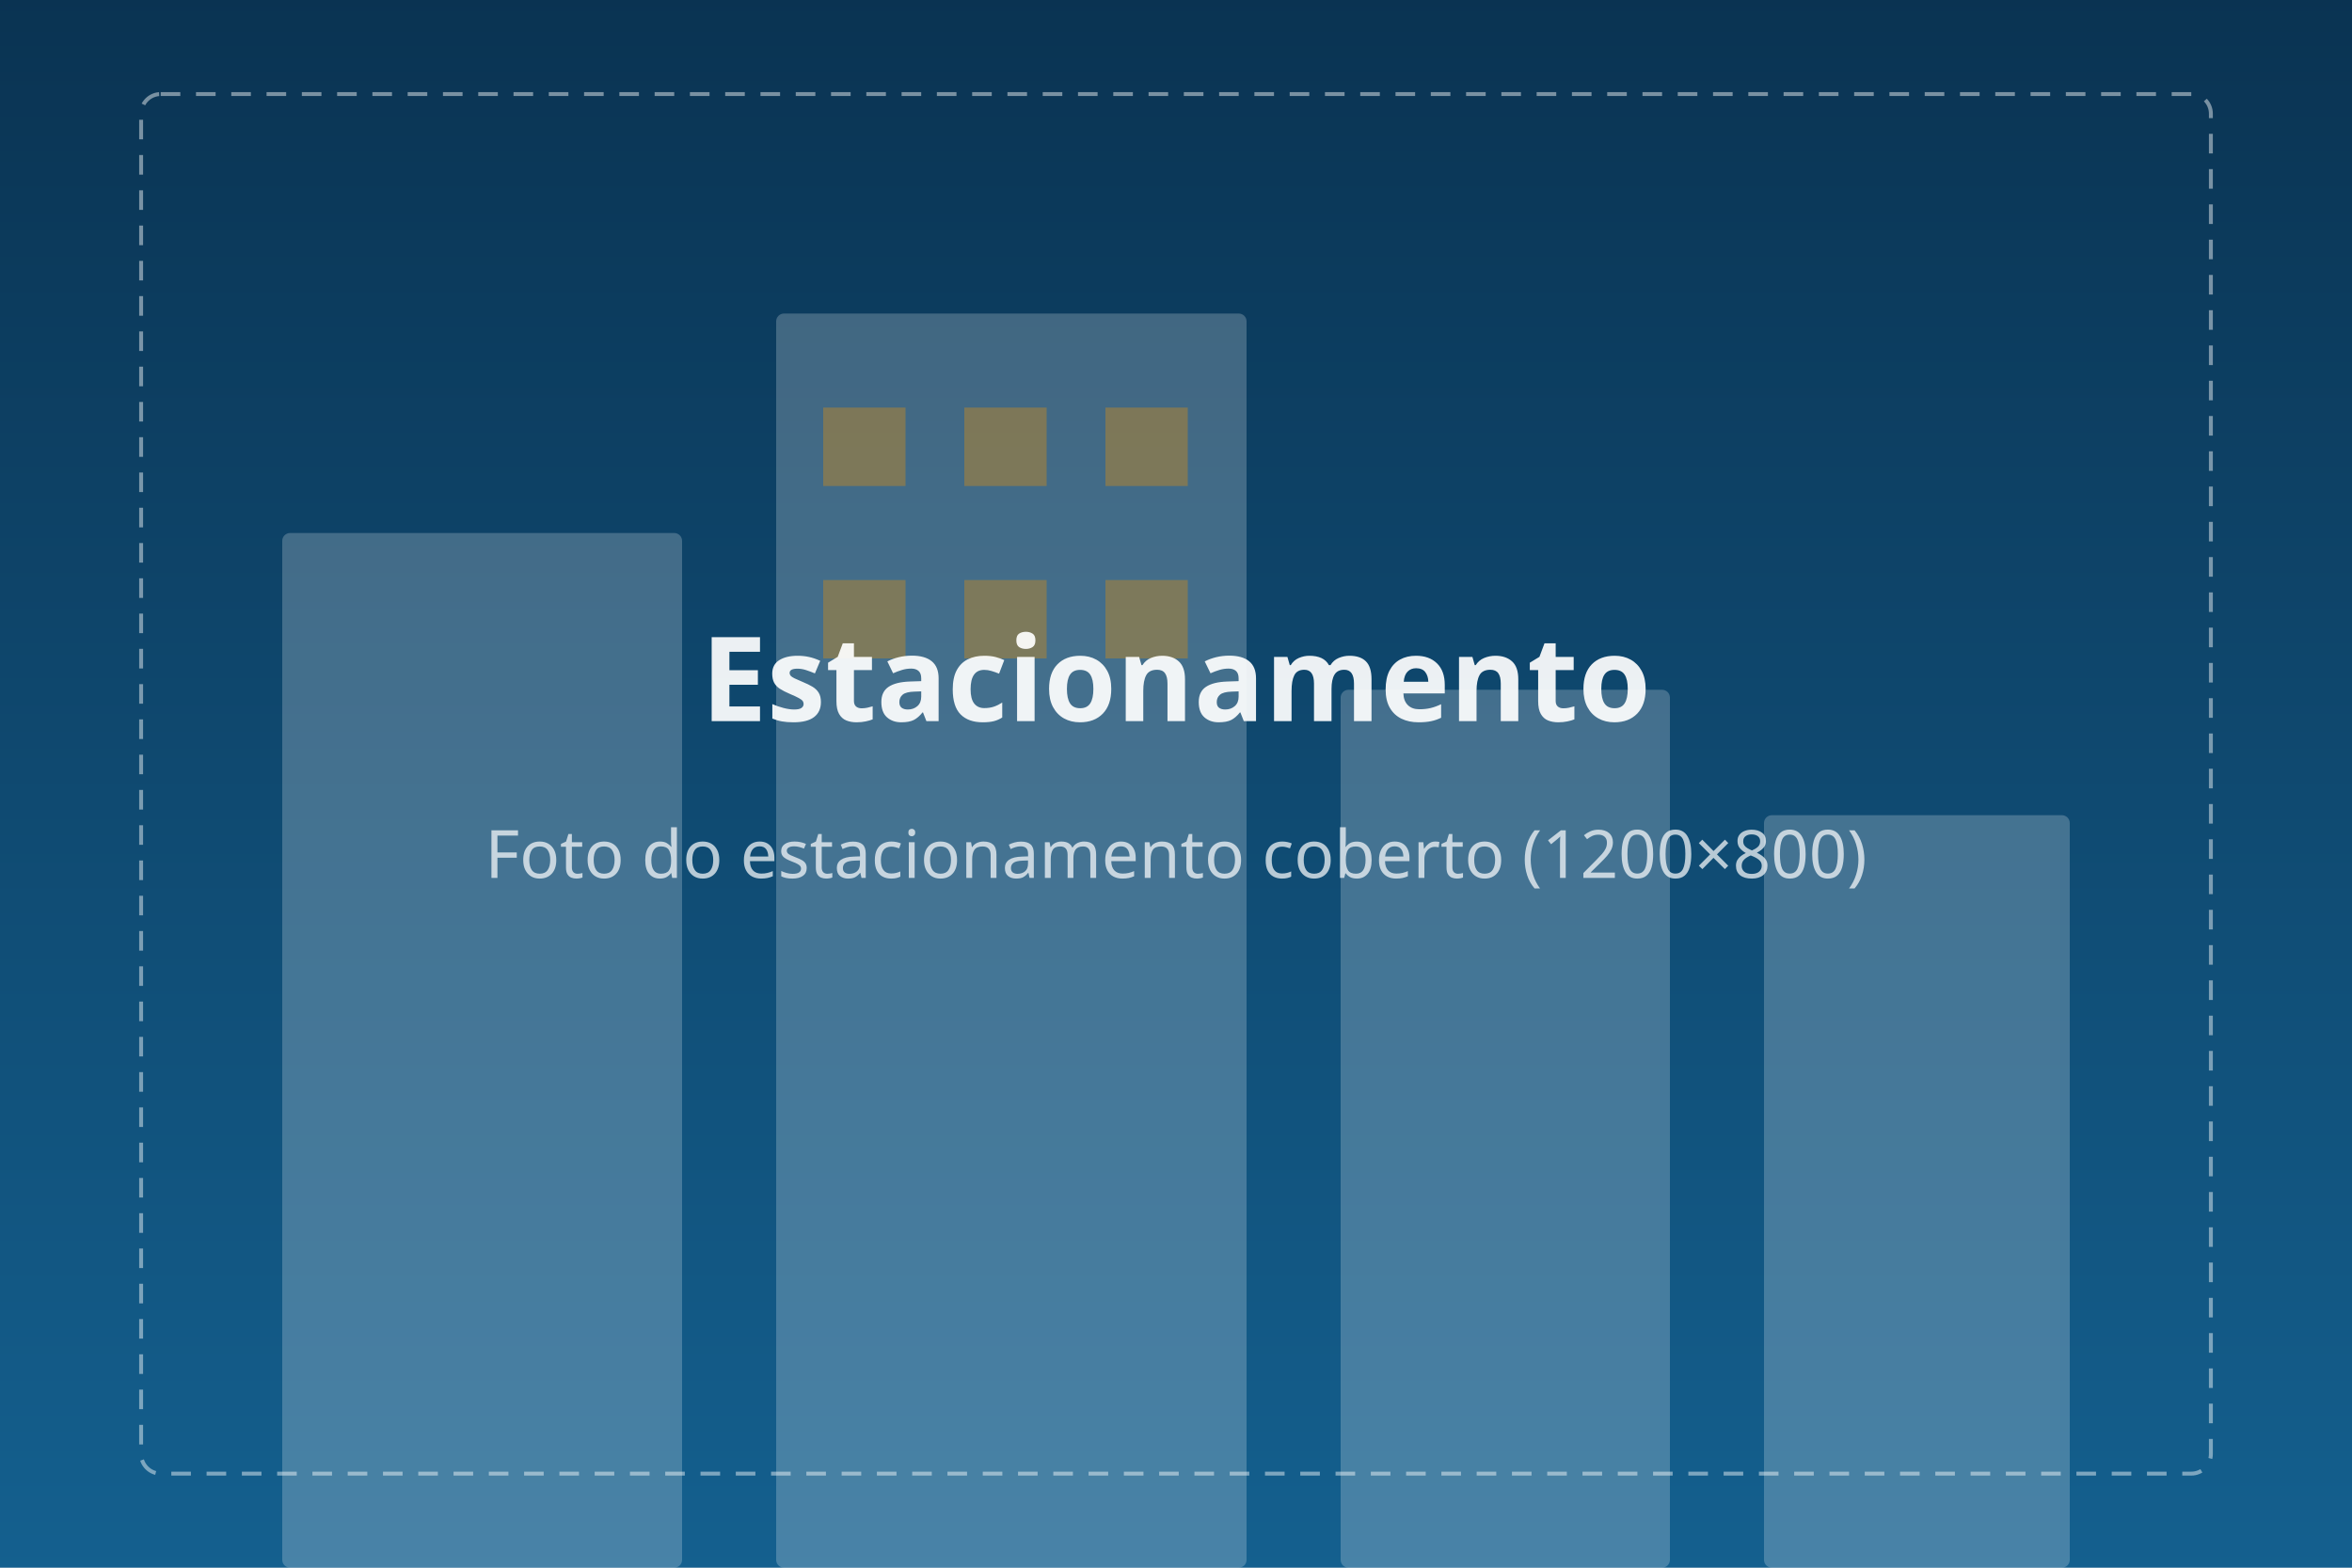
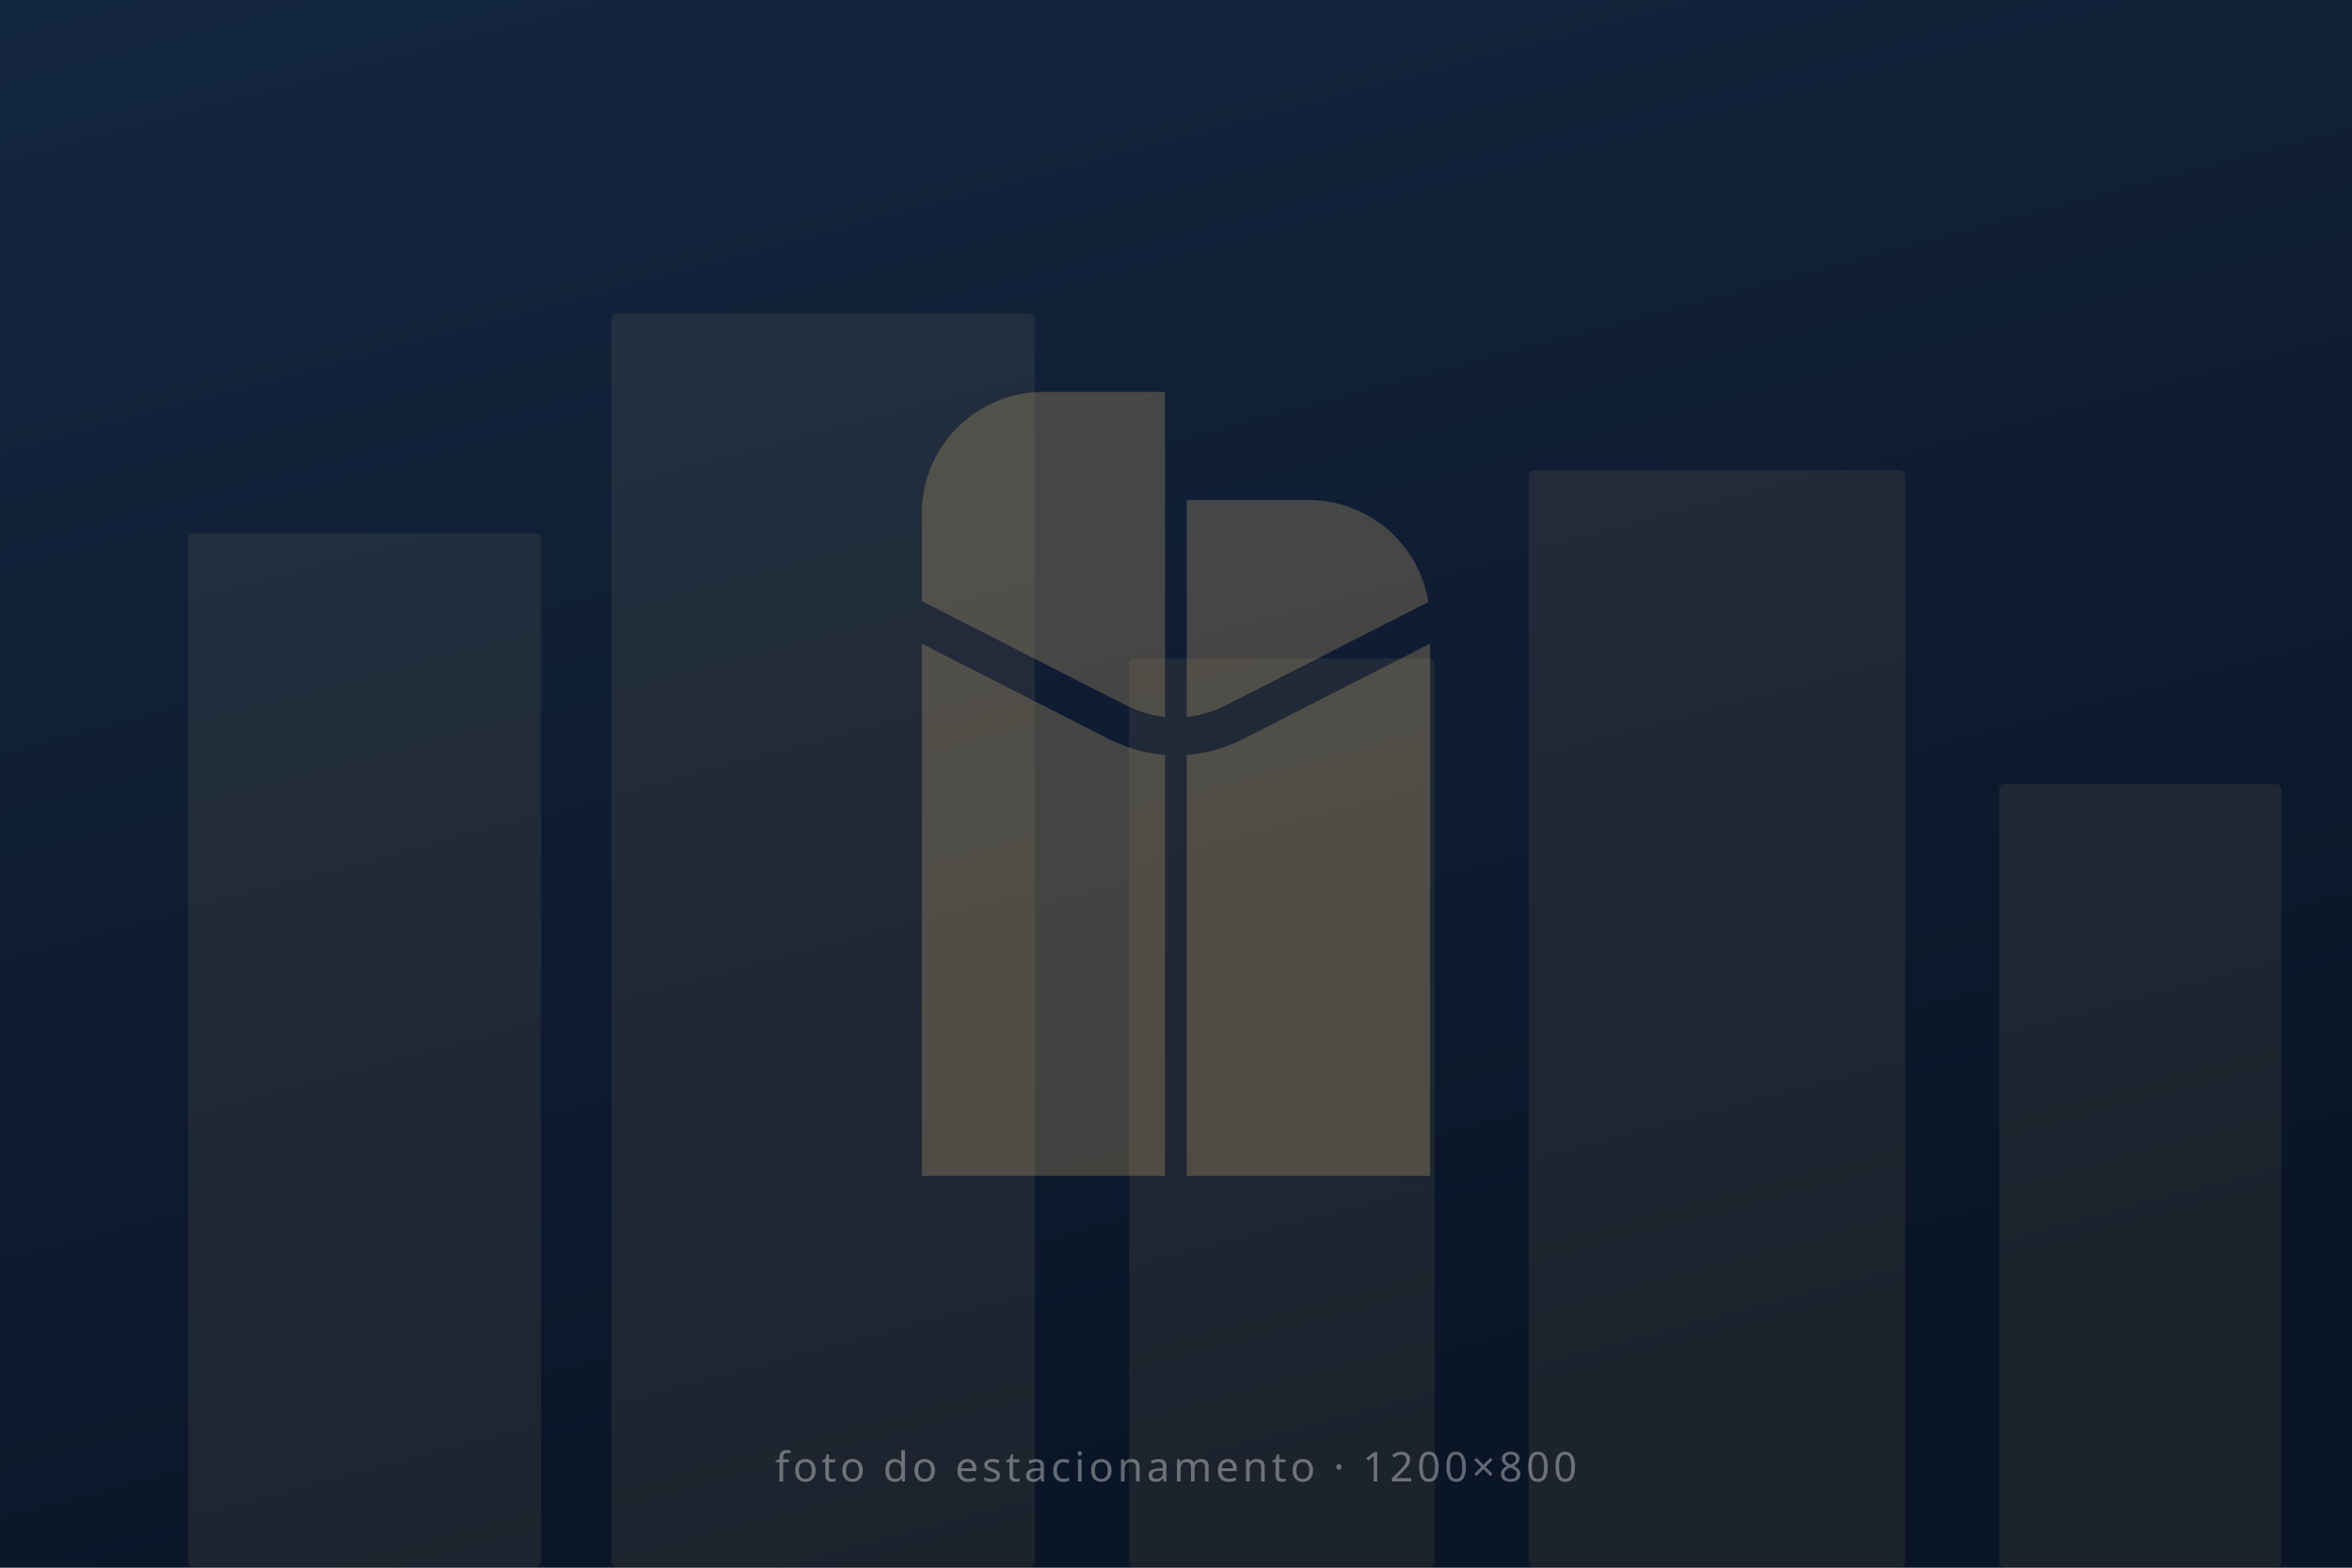
<svg xmlns="http://www.w3.org/2000/svg" viewBox="0 0 1200 800" width="1200" height="800" role="img">
  <defs>
-     <linearGradient id="ceu" x1="0" y1="0" x2="0" y2="1">
-       <stop offset="0%" stop-color="#0a3352" />
-       <stop offset="100%" stop-color="#14608f" />
+     <linearGradient id="f" x1="0" y1="0" x2="0.4" y2="1">
+       <stop offset="0%" stop-color="#142741" />
+       <stop offset="100%" stop-color="#0a1526" />
    </linearGradient>
  </defs>
-   <rect width="1200" height="800" fill="url(#ceu)" />
-   <g opacity=".22" fill="#ffffff">
-     <rect x="144" y="272" width="204" height="528" rx="4" />
-     <rect x="396" y="160" width="240" height="640" rx="4" />
-     <rect x="684" y="352" width="168" height="448" rx="4" />
-     <rect x="900" y="416" width="156" height="384" rx="4" />
+   <rect width="1200" height="800" fill="url(#f)" />
+   <g fill="#c4a36f" opacity=".10">
+     <rect x="96.0" y="272.0" width="180.0" height="528.0" rx="3" />
+     <rect x="312.0" y="160.0" width="216.0" height="640.0" rx="3" />
+     <rect x="576.0" y="336.0" width="156.0" height="464.0" rx="3" />
+     <rect x="780.0" y="240.0" width="192.0" height="560.0" rx="3" />
+     <rect x="1020.0" y="400.0" width="144.0" height="400.0" rx="3" />
  </g>
-   <g opacity=".5" fill="#b8862b">
-     <rect x="420" y="208" width="42" height="40" />
-     <rect x="492" y="208" width="42" height="40" />
-     <rect x="564" y="208" width="42" height="40" />
-     <rect x="420" y="296" width="42" height="40" />
-     <rect x="492" y="296" width="42" height="40" />
-     <rect x="564" y="296" width="42" height="40" />
+   <g transform="translate(470.3 200.0) scale(2.026)" opacity=".3">
+     <g transform="translate(-330.30 -189.19)" fill="#c4a36f">
+       <path fill-rule="nonzero" fill="#c4a36f" d="M 330.301 386.625 L 391.574 386.625 L 391.574 280.641 L 390.945 280.594 L 390.711 280.574 L 389.211 280.383 L 388.98 280.352 L 387.48 280.094 L 387.258 280.043 L 385.758 279.703 L 385.543 279.648 L 384.043 279.242 L 383.84 279.18 L 382.34 278.688 L 382.137 278.621 L 380.637 278.055 L 380.449 277.98 L 378.949 277.348 L 378.773 277.266 L 377.277 276.551 L 377.152 276.496 L 330.301 252.586 Z M 391.574 189.191 L 360.938 189.191 L 359.73 189.211 L 358.535 189.285 L 357.336 189.402 L 356.145 189.566 L 354.961 189.777 L 353.781 190.035 L 352.625 190.34 L 351.465 190.688 L 350.332 191.082 L 349.215 191.527 L 348.113 192.004 L 347.027 192.527 L 345.969 193.098 L 344.93 193.703 L 343.918 194.352 L 342.934 195.035 L 341.969 195.766 L 341.039 196.531 L 340.137 197.332 L 339.277 198.164 L 338.441 199.027 L 337.641 199.926 L 336.879 200.859 L 336.148 201.82 L 335.461 202.805 L 334.816 203.82 L 334.211 204.855 L 333.637 205.918 L 333.113 207 L 332.637 208.105 L 332.195 209.219 L 331.797 210.355 L 331.449 211.516 L 331.145 212.672 L 330.887 213.848 L 330.676 215.031 L 330.516 216.223 L 330.398 217.422 L 330.32 218.621 L 330.301 219.828 L 330.301 241.895 L 381.422 267.973 L 382.77 268.613 L 384.086 269.172 L 385.387 269.66 L 386.68 270.078 L 387.965 270.43 L 389.238 270.715 L 390.512 270.941 L 391.574 271.078 Z M 391.574 189.191 " />
+       <path fill-rule="nonzero" fill="#c4a36f" d="M 397.02 386.625 L 458.293 386.625 L 458.293 252.586 L 411.441 276.496 L 411.316 276.551 L 409.82 277.266 L 409.645 277.348 L 408.145 277.98 L 407.957 278.055 L 406.457 278.621 L 406.254 278.688 L 404.754 279.18 L 404.551 279.242 L 403.051 279.648 L 402.836 279.703 L 401.336 280.043 L 401.113 280.094 L 399.617 280.352 L 399.383 280.383 L 397.887 280.574 L 397.648 280.594 L 397.02 280.641 Z M 457.707 241.082 L 457.449 239.902 L 457.145 238.746 L 456.797 237.586 L 456.398 236.453 L 455.957 235.336 L 455.48 234.234 L 454.957 233.148 L 454.387 232.09 L 453.781 231.051 L 453.133 230.039 L 452.445 229.055 L 451.715 228.09 L 450.953 227.16 L 450.152 226.258 L 449.32 225.398 L 448.457 224.562 L 447.559 223.762 L 446.625 223 L 445.664 222.27 L 444.676 221.582 L 443.664 220.938 L 442.629 220.332 L 441.566 219.758 L 440.484 219.234 L 439.379 218.758 L 438.262 218.316 L 437.129 217.918 L 435.969 217.57 L 434.812 217.266 L 433.637 217.008 L 432.449 216.797 L 431.262 216.637 L 430.062 216.52 L 428.863 216.441 L 427.656 216.422 L 397.02 216.422 L 397.02 271.078 L 398.086 270.941 L 399.355 270.715 L 400.629 270.43 L 401.914 270.078 L 403.207 269.66 L 404.508 269.172 L 405.824 268.613 L 407.172 267.973 L 457.887 242.094 Z M 457.707 241.082 " />
+     </g>
  </g>
-   <rect x="72" y="48" width="1056" height="704" rx="10" fill="none" stroke="#ffffff" stroke-opacity=".45" stroke-width="2" stroke-dasharray="10 8" />
-   <text x="600" y="368" text-anchor="middle" fill="#ffffff" fill-opacity=".92" font-family="system-ui, sans-serif" font-size="60" font-weight="700">Estacionamento</text>
-   <text x="600" y="448" text-anchor="middle" fill="#ffffff" fill-opacity=".7" font-family="system-ui, sans-serif" font-size="34">Foto do estacionamento coberto (1200×800)</text>
+   <text x="600" y="756" text-anchor="middle" fill="#f2f2f2" fill-opacity=".38" font-family="system-ui, sans-serif" font-size="21" letter-spacing="1.9">
+     foto do estacionamento · 1200×800
+   </text>
</svg>
